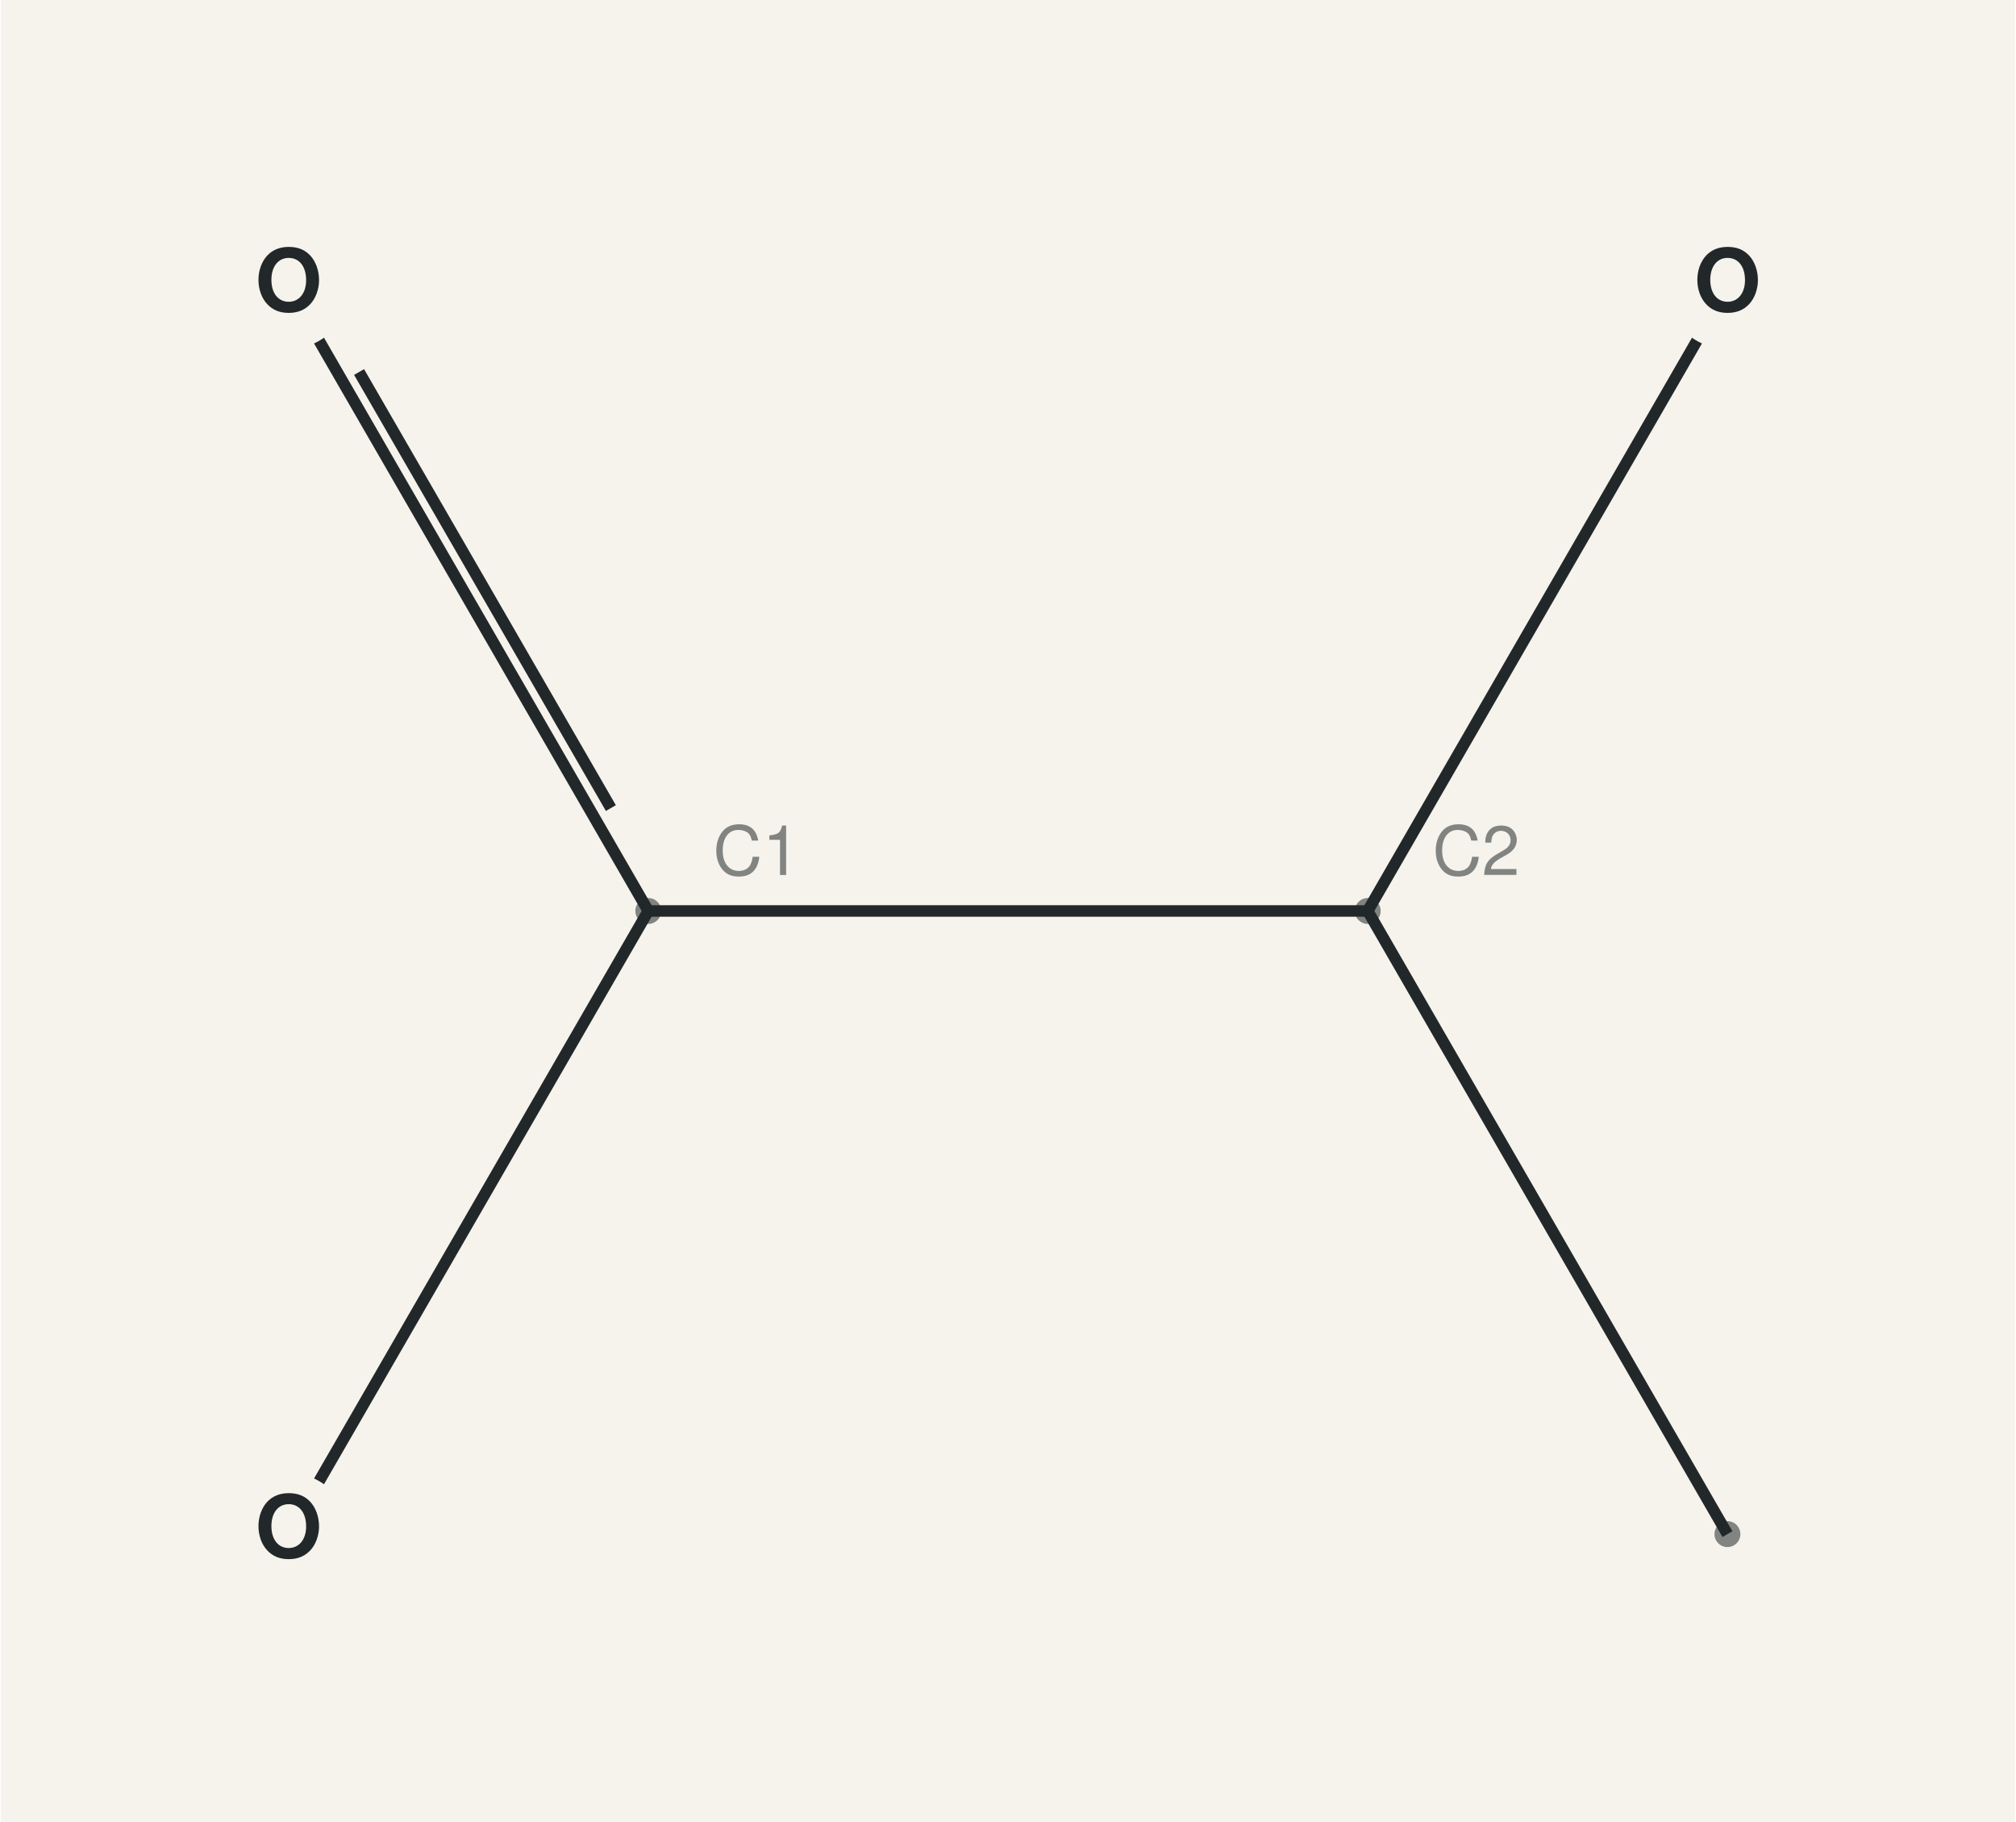
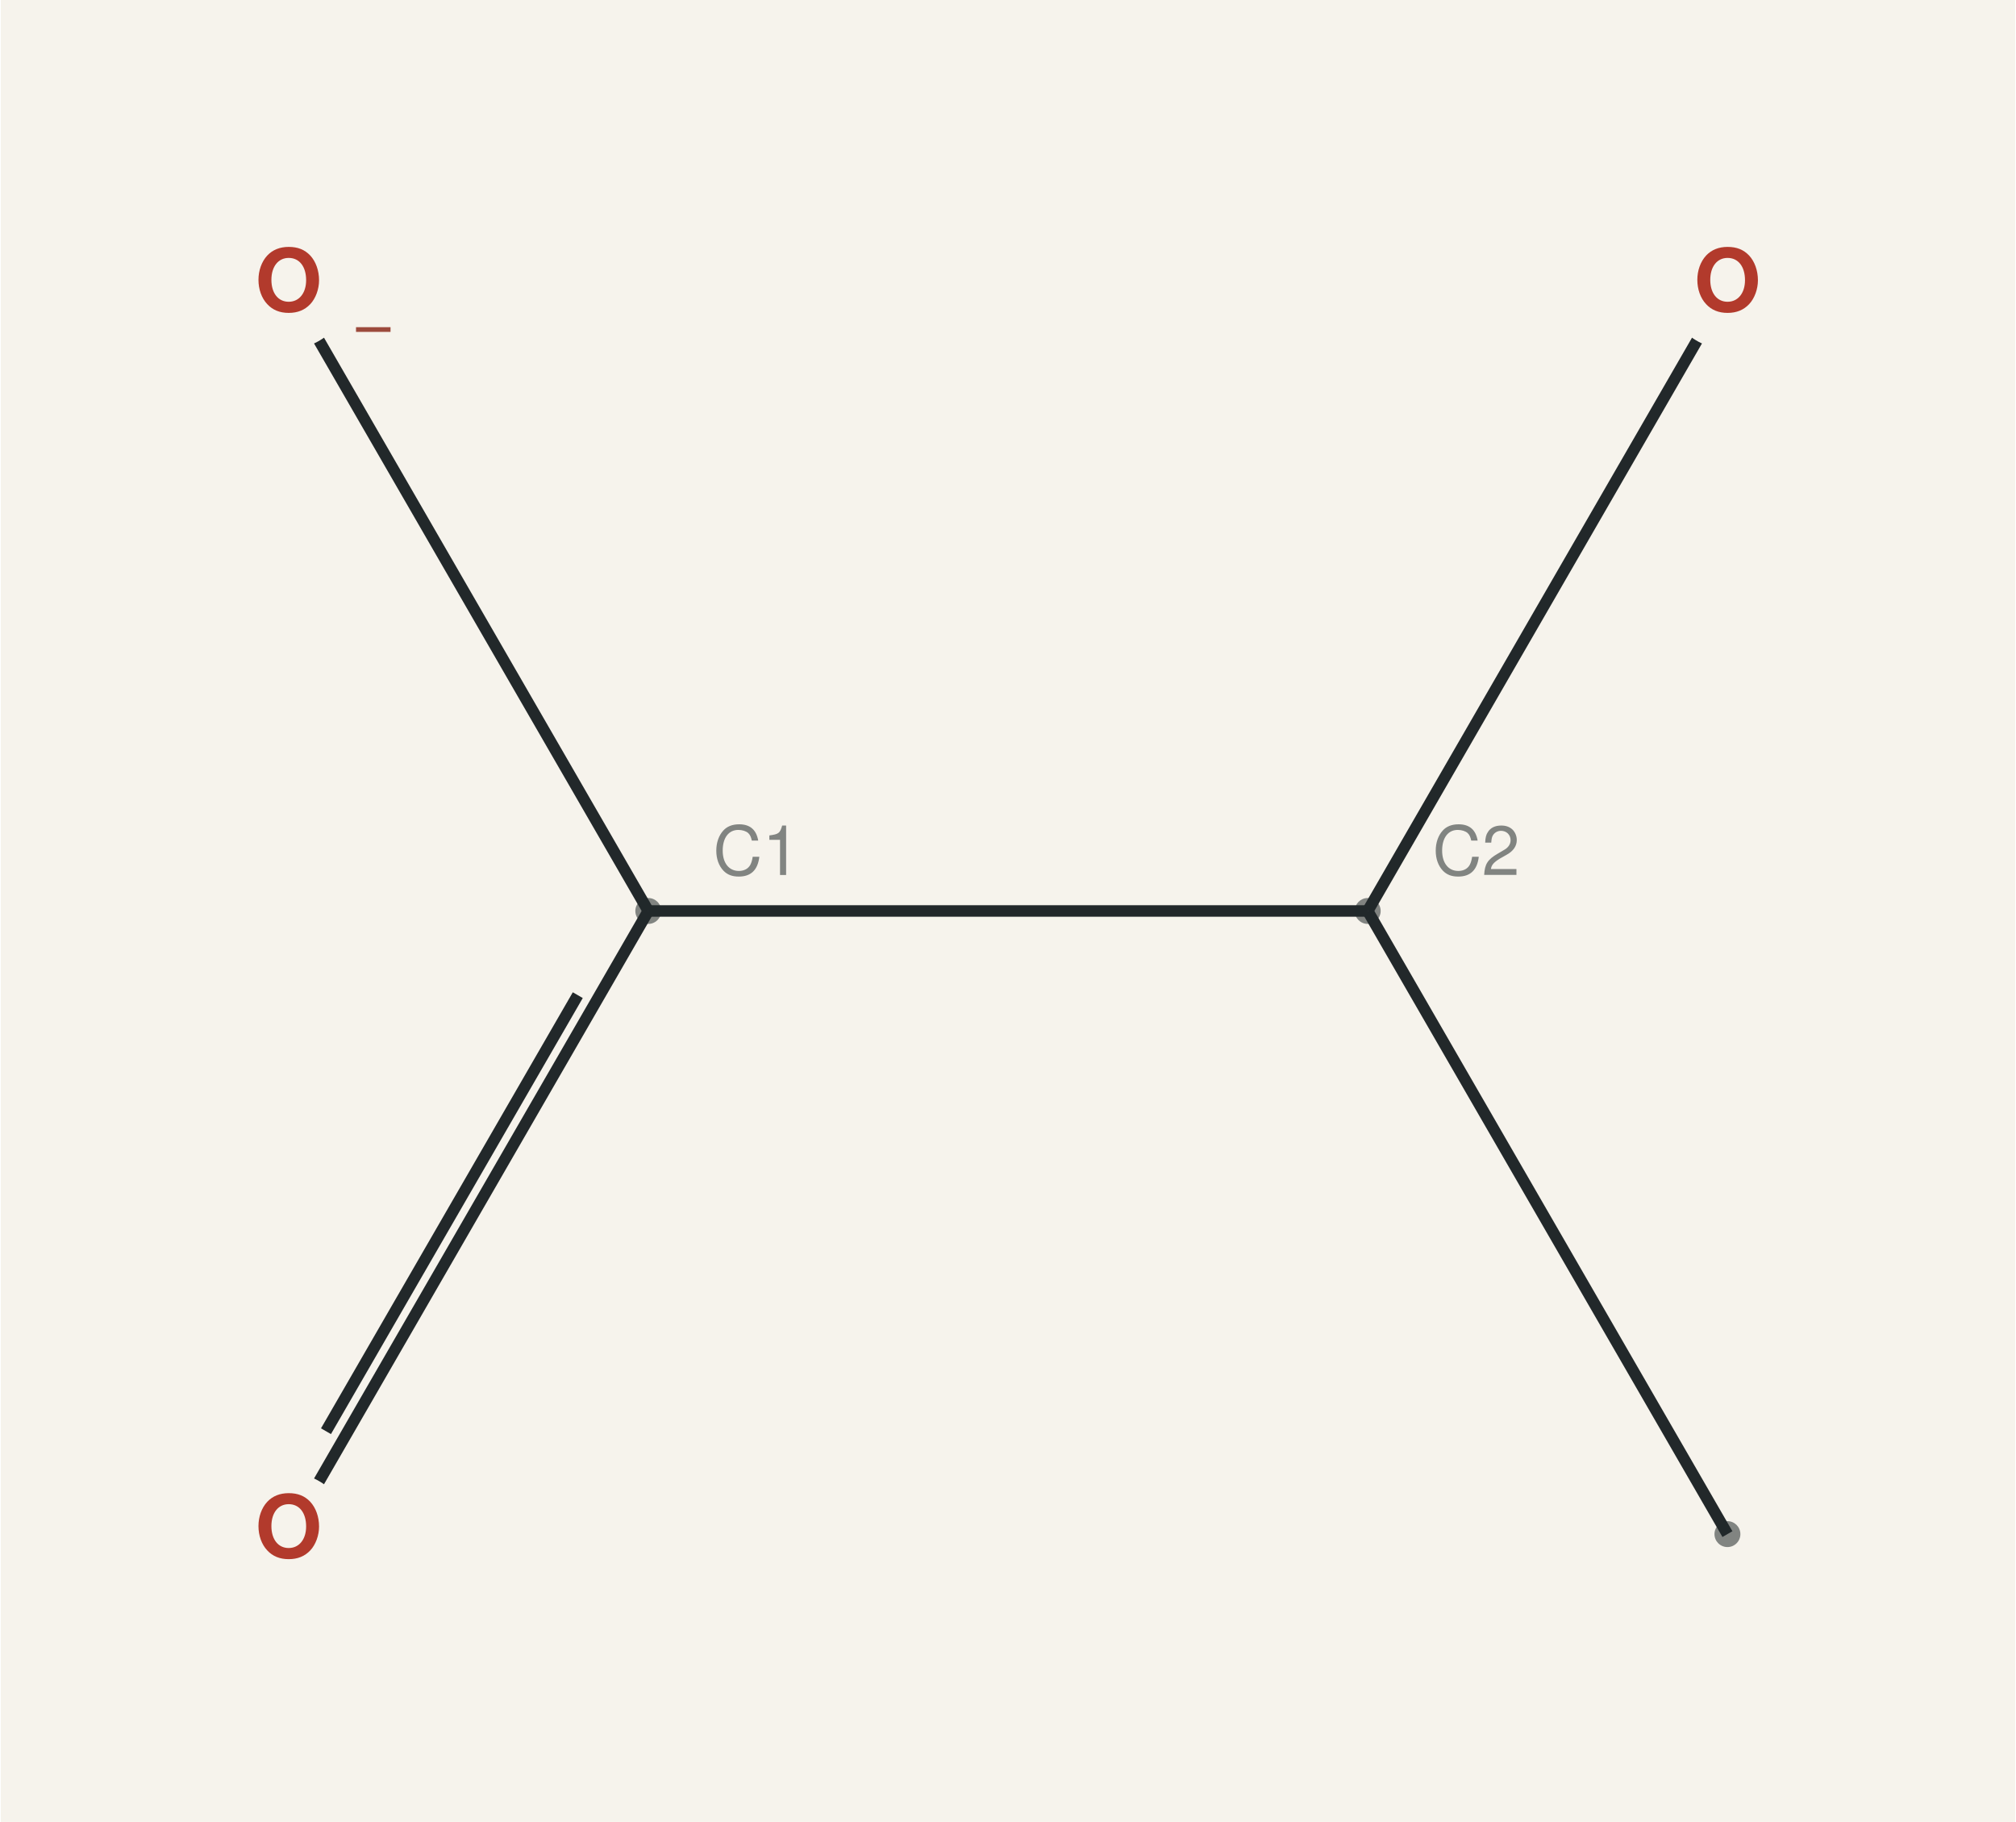
<svg xmlns="http://www.w3.org/2000/svg" viewBox="20.0 20.0 280.0 253.2" width="280" height="253" role="img" aria-label="lac-2d">
  <rect x="20.0" y="20.0" width="280.0" height="253.2" fill="#f6f3ec" />
-   <line x1="260.0" y1="233.2" x2="210.0" y2="146.6" stroke="#22282a" stroke-width="1.6" />
+   <line x1="210.0" y1="146.6" x2="260.0" y2="233.2" stroke="#22282a" stroke-width="1.6" />
  <line x1="210.0" y1="146.6" x2="260.0" y2="60.0" stroke="#22282a" stroke-width="1.6" />
  <line x1="210.0" y1="146.6" x2="110.0" y2="146.6" stroke="#22282a" stroke-width="1.6" />
+   <line x1="110.0" y1="146.6" x2="60.0" y2="233.2" stroke="#22282a" stroke-width="1.6" />
+   <line x1="100.2" y1="158.3" x2="65.2" y2="218.9" stroke="#22282a" stroke-width="1.6" />
  <line x1="110.0" y1="146.6" x2="60.0" y2="60.0" stroke="#22282a" stroke-width="1.6" />
-   <line x1="104.8" y1="132.3" x2="69.8" y2="71.7" stroke="#22282a" stroke-width="1.6" />
-   <line x1="110.0" y1="146.6" x2="60.0" y2="233.2" stroke="#22282a" stroke-width="1.6" />
  <circle cx="260.0" cy="233.2" r="1.8" fill="rgba(34,40,42,0.55)" />
  <circle cx="210.0" cy="146.6" r="1.8" fill="rgba(34,40,42,0.55)" />
  <text x="219.0" y="141.6" font-family="Helvetica, Arial, sans-serif" font-size="9.5" fill="rgba(34,40,42,0.55)">C2</text>
  <circle cx="260.0" cy="60.0" r="8.5" fill="#f6f3ec" />
-   <text x="260.0" y="63.2" text-anchor="middle" font-family="Helvetica, Arial, sans-serif" font-size="12" font-weight="700" fill="#22282a">O</text>
+   <text x="260.0" y="63.2" text-anchor="middle" data-element="O" data-element-color="#b23a2c" style="fill:#b23a2c" font-family="Helvetica, Arial, sans-serif" font-size="12" font-weight="700" fill="#b23a2c">O</text>
  <circle cx="110.0" cy="146.6" r="1.8" fill="rgba(34,40,42,0.55)" />
  <text x="119.0" y="141.6" font-family="Helvetica, Arial, sans-serif" font-size="9.5" fill="rgba(34,40,42,0.55)">C1</text>
+   <circle cx="60.0" cy="233.2" r="8.5" fill="#f6f3ec" />
+   <text x="60.0" y="236.4" text-anchor="middle" data-element="O" data-element-color="#b23a2c" style="fill:#b23a2c" font-family="Helvetica, Arial, sans-serif" font-size="12" font-weight="700" fill="#b23a2c">O</text>
  <circle cx="60.0" cy="60.0" r="8.5" fill="#f6f3ec" />
-   <text x="60.0" y="63.2" text-anchor="middle" font-family="Helvetica, Arial, sans-serif" font-size="12" font-weight="700" fill="#22282a">O</text>
-   <circle cx="60.0" cy="233.2" r="8.5" fill="#f6f3ec" />
-   <text x="60.0" y="236.4" text-anchor="middle" font-family="Helvetica, Arial, sans-serif" font-size="12" font-weight="700" fill="#22282a">O</text>
+   <text x="60.0" y="63.2" text-anchor="middle" data-element="O" data-element-color="#b23a2c" style="fill:#b23a2c" font-family="Helvetica, Arial, sans-serif" font-size="12" font-weight="700" fill="#b23a2c">O</text>
+   <text x="69.0" y="68.0" font-family="Helvetica, Arial, sans-serif" font-size="9.5" fill="#9c4a3c">−</text>
</svg>
